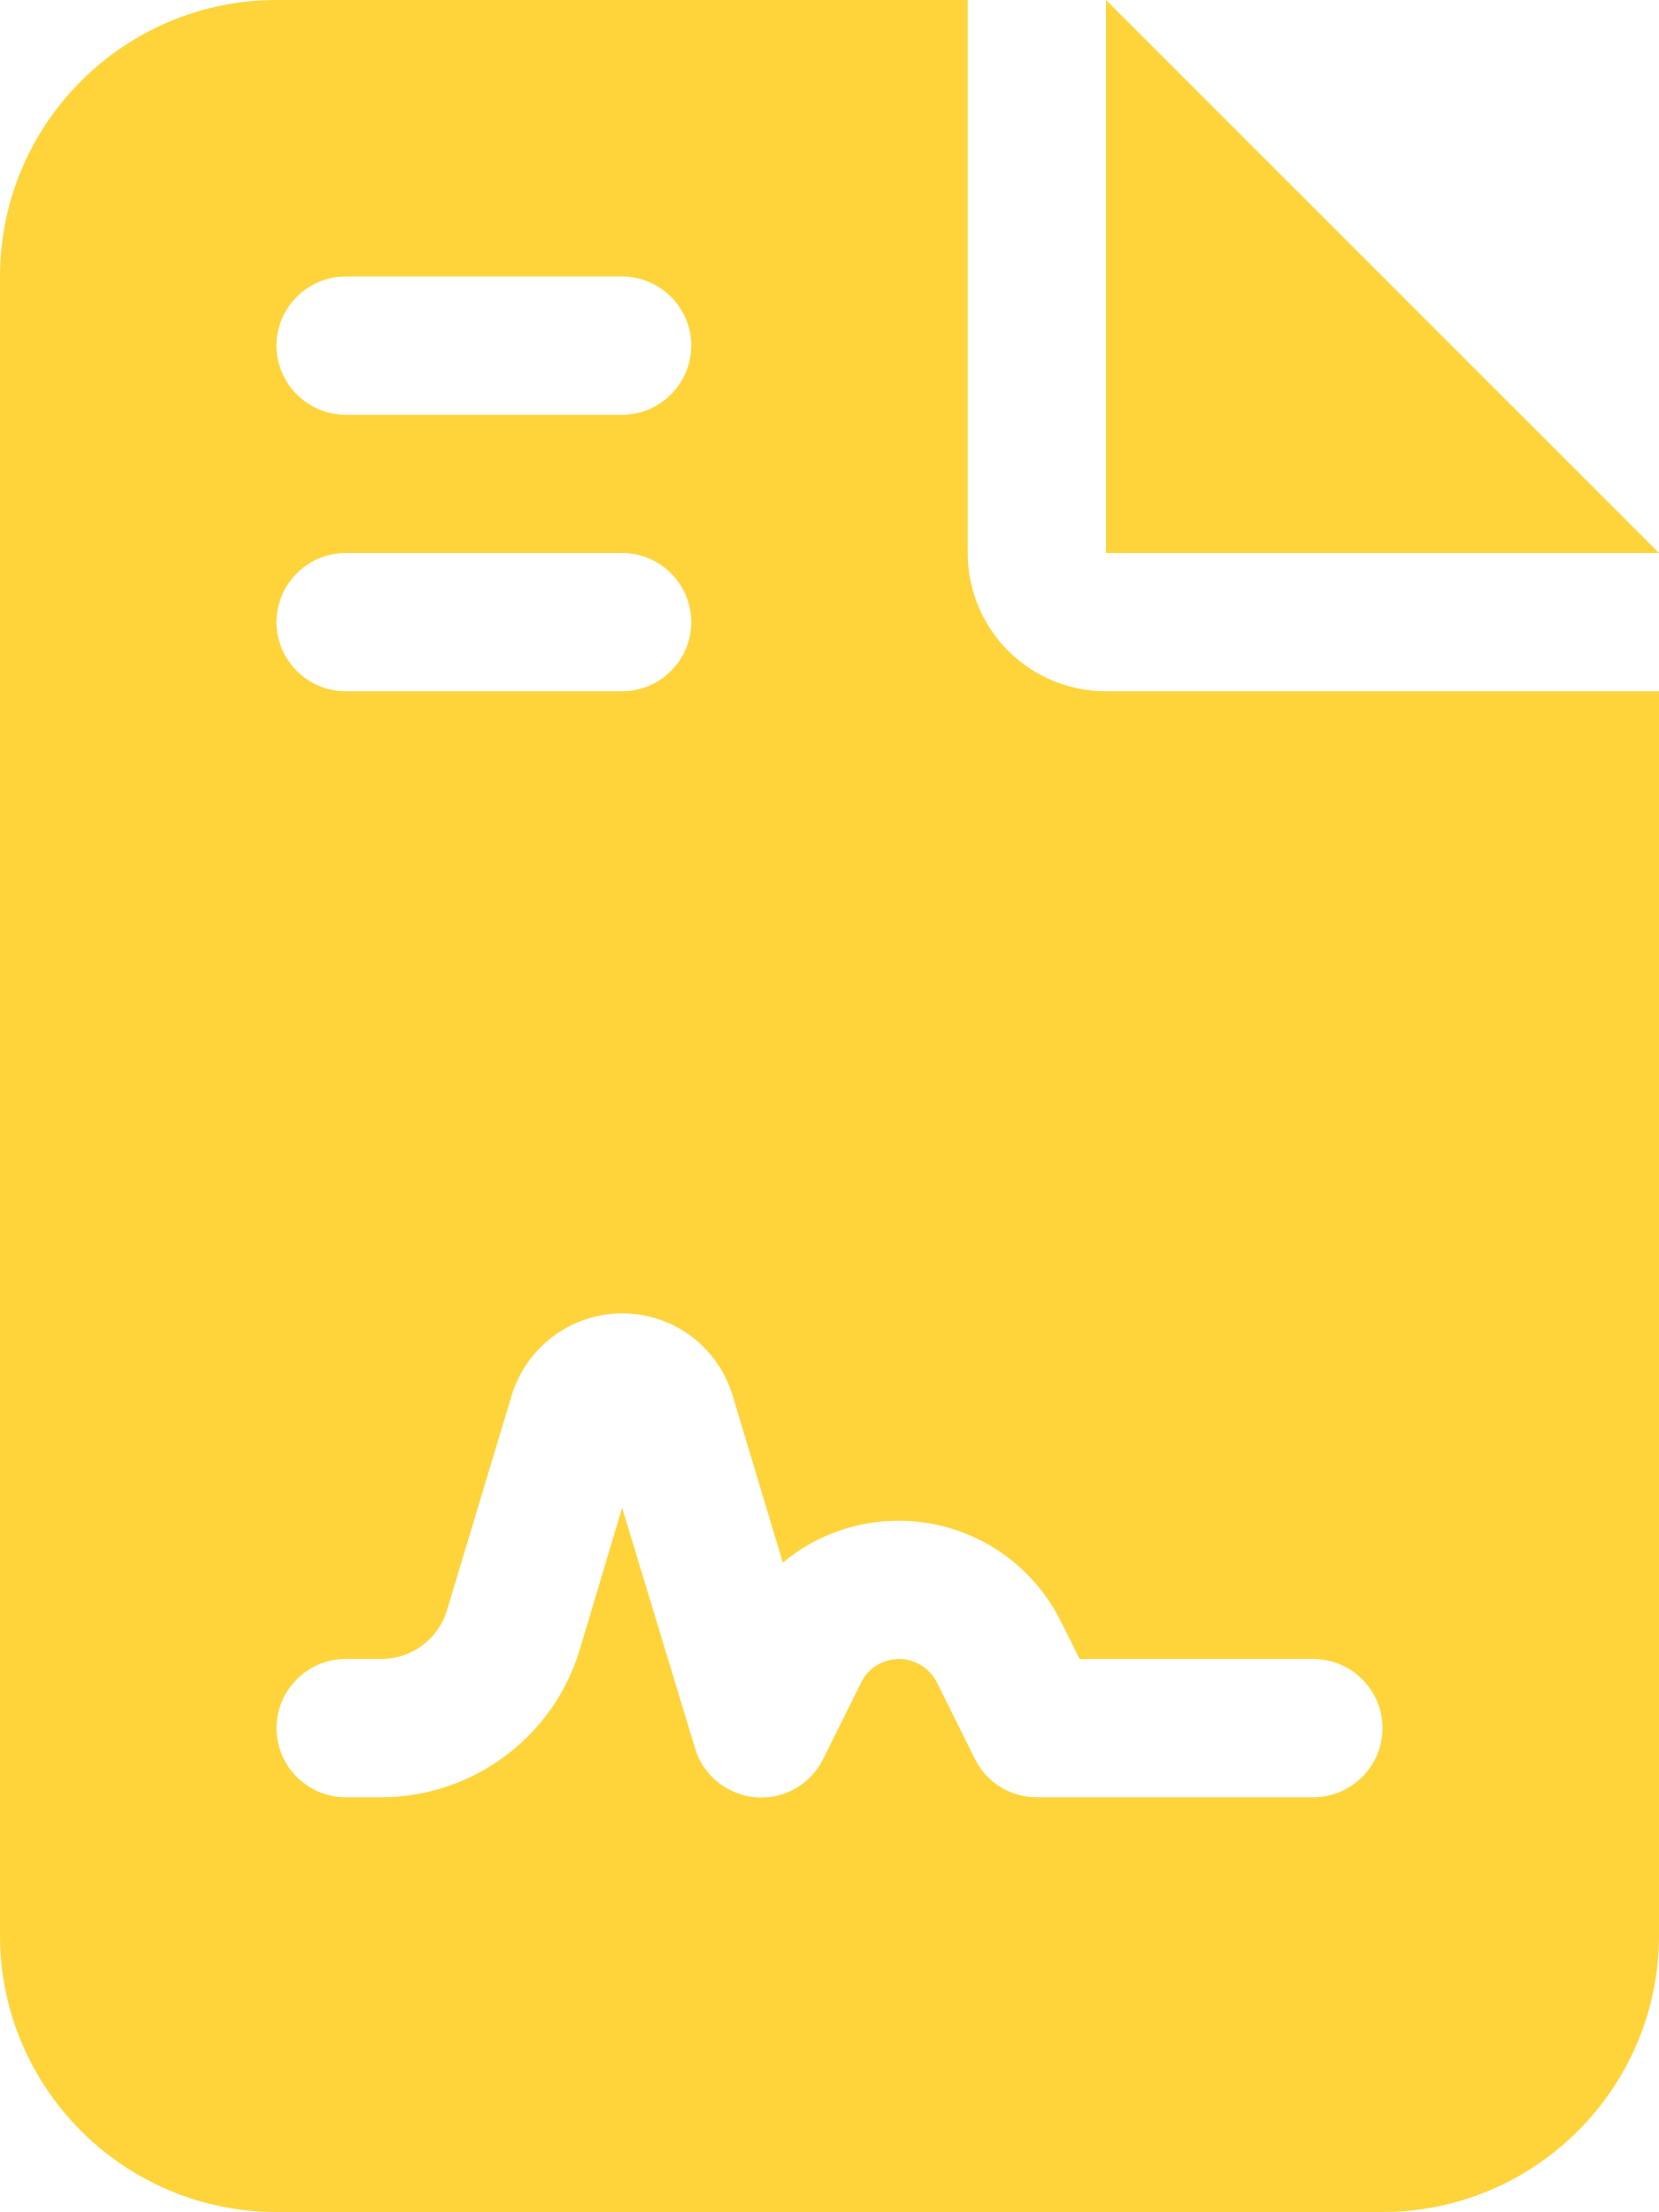
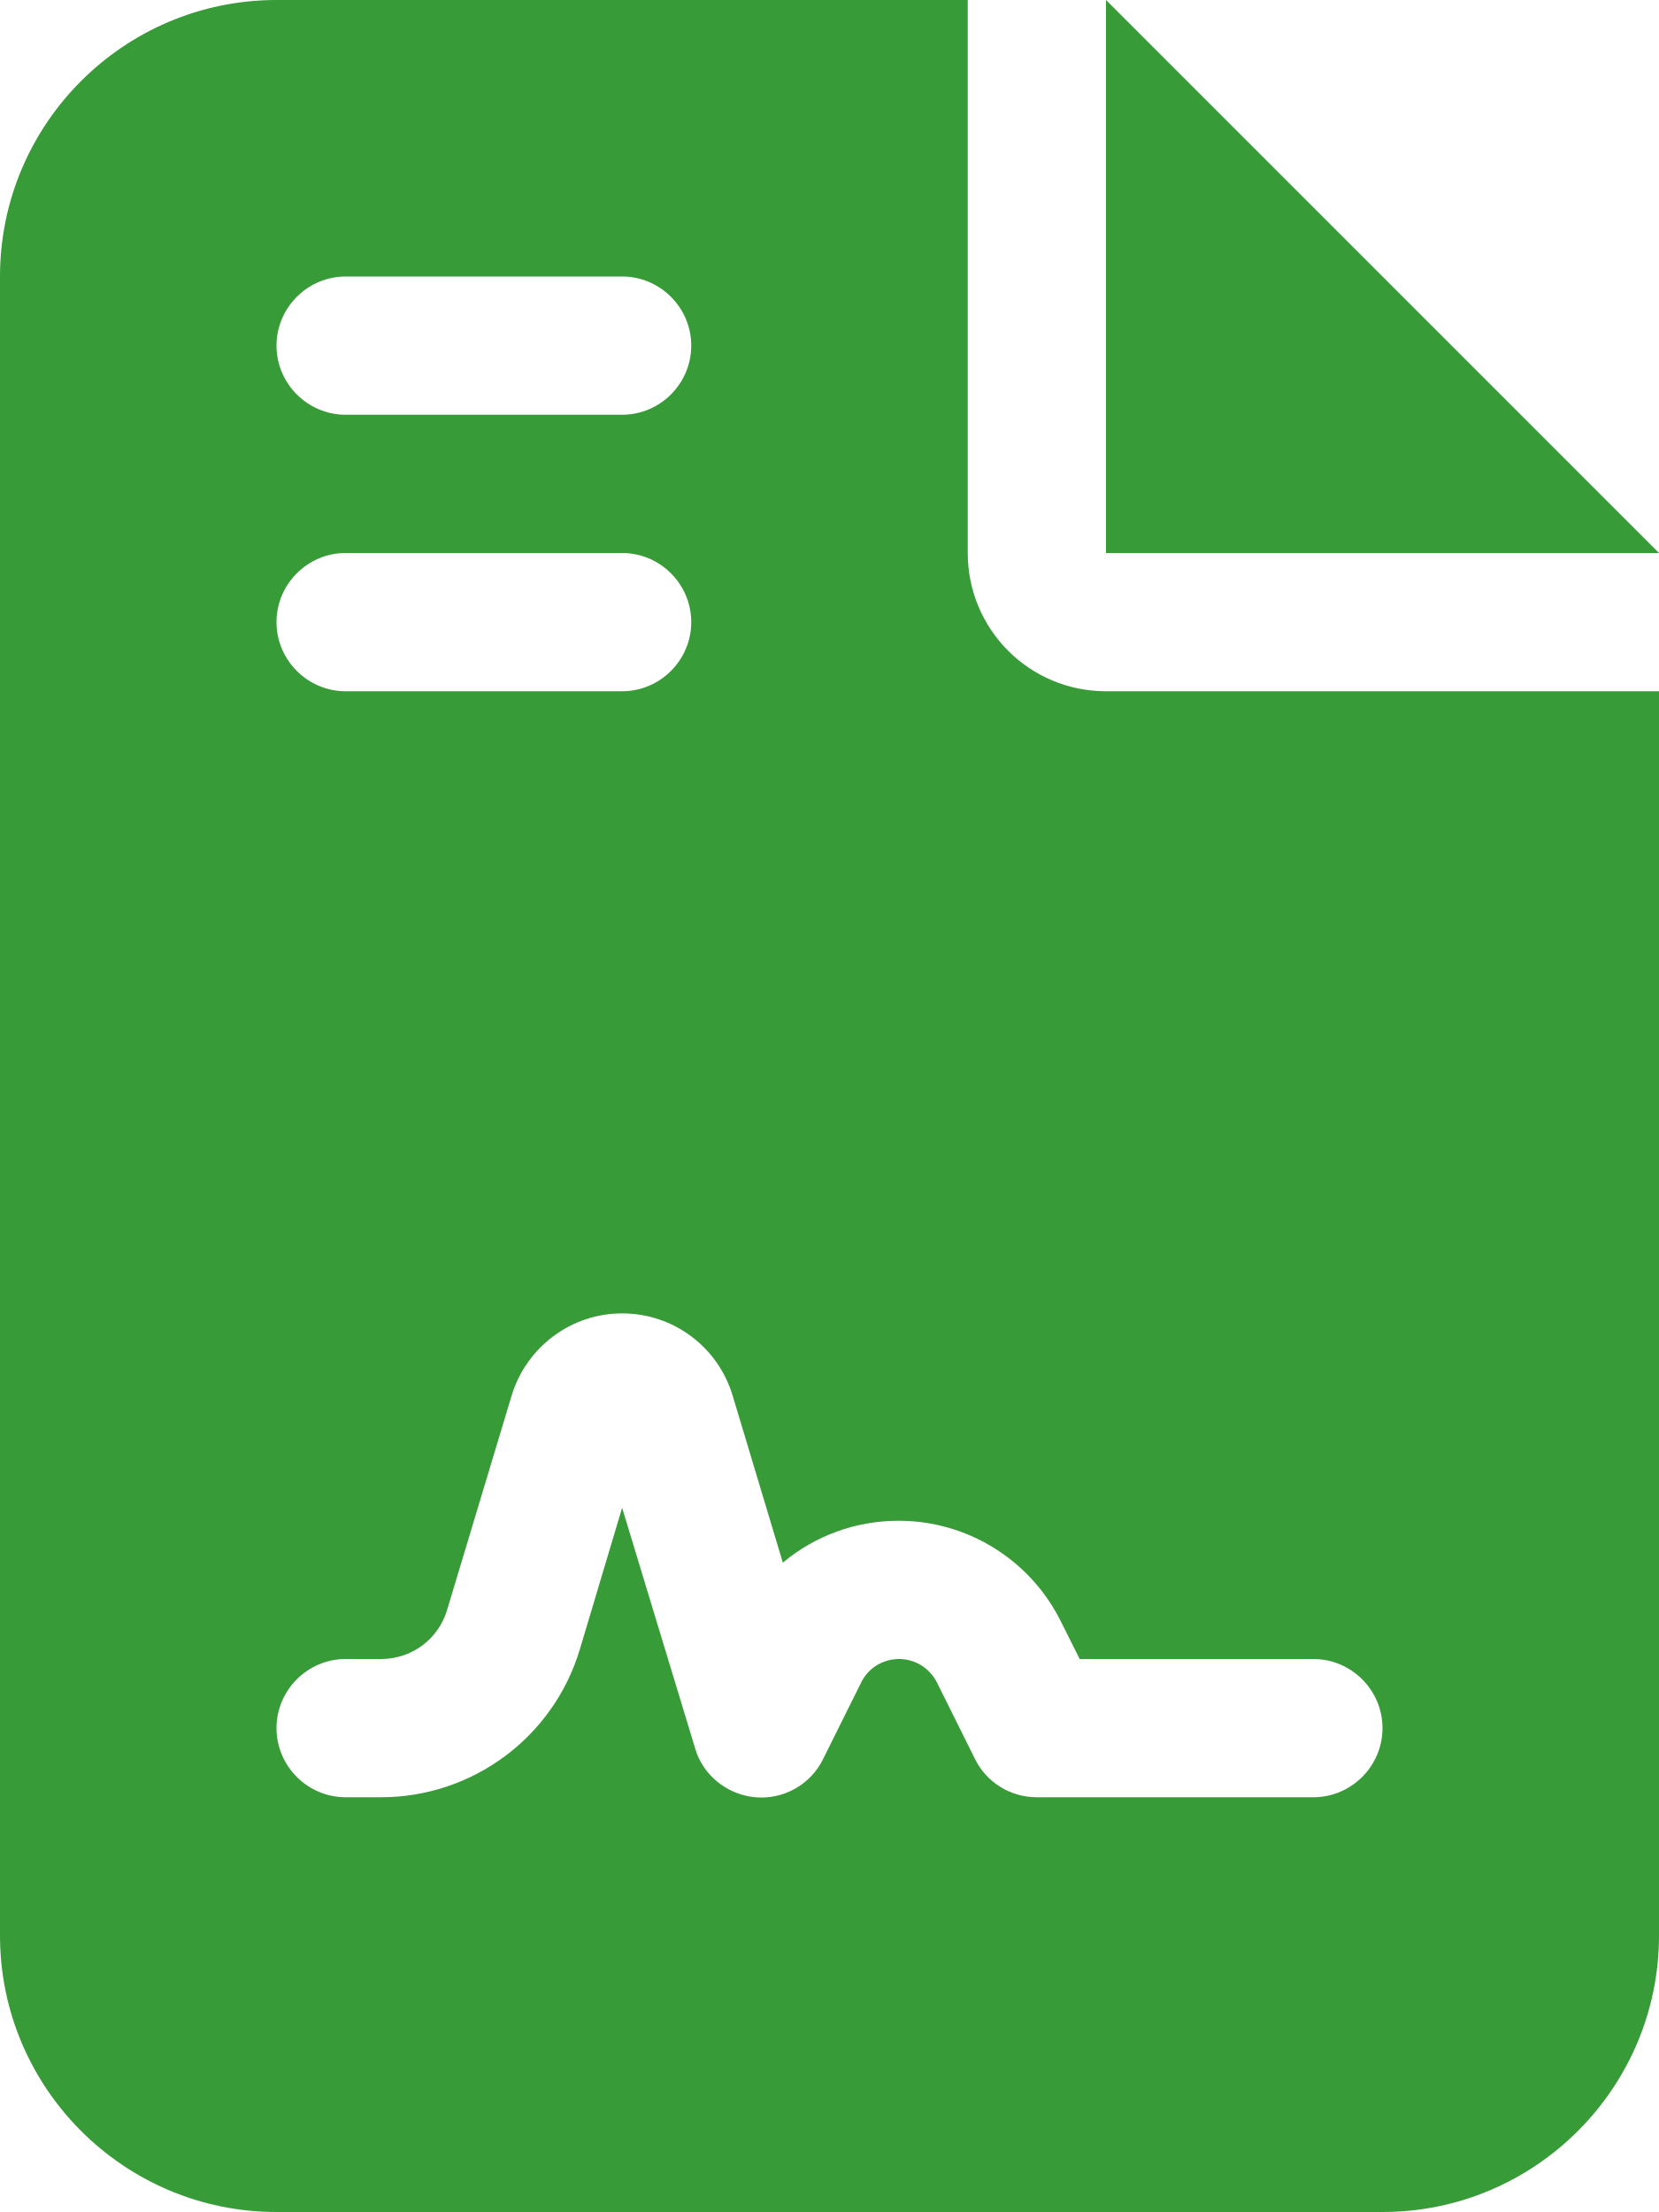
<svg xmlns="http://www.w3.org/2000/svg" viewBox="0 0 384 512">
-   <path fill="#FFD43B" d="M64 0C28.7 0 0 28.7 0 64V448c0 35.3 28.7 64 64 64H320c35.3 0 64-28.7 64-64V160H256c-17.7 0-32-14.3-32-32V0H64zM256 0V128H384L256 0zM80 64h64c8.8 0 16 7.2 16 16s-7.2 16-16 16H80c-8.8 0-16-7.2-16-16s7.2-16 16-16zm0 64h64c8.8 0 16 7.2 16 16s-7.2 16-16 16H80c-8.8 0-16-7.2-16-16s7.2-16 16-16zm54.2 253.8c-6.1 20.3-24.8 34.2-46 34.2H80c-8.8 0-16-7.2-16-16s7.2-16 16-16h8.2c7.1 0 13.3-4.6 15.3-11.4l14.9-49.5c3.4-11.3 13.8-19.1 25.6-19.1s22.2 7.7 25.6 19.1l11.6 38.6c7.4-6.2 16.8-9.7 26.8-9.7c15.9 0 30.4 9 37.5 23.2l4.4 8.8H304c8.8 0 16 7.2 16 16s-7.2 16-16 16H240c-6.1 0-11.6-3.4-14.3-8.8l-8.8-17.7c-1.7-3.4-5.1-5.5-8.8-5.5s-7.2 2.1-8.8 5.5l-8.8 17.7c-2.9 5.9-9.2 9.4-15.7 8.8s-12.1-5.1-13.9-11.3L144 349l-9.8 32.8z" />
+   <path fill="#379b37" d="M64 0C28.7 0 0 28.7 0 64V448c0 35.3 28.7 64 64 64H320c35.3 0 64-28.7 64-64V160H256c-17.7 0-32-14.3-32-32V0H64zM256 0V128H384L256 0zM80 64h64c8.8 0 16 7.2 16 16s-7.2 16-16 16H80c-8.8 0-16-7.2-16-16s7.2-16 16-16zm0 64h64c8.8 0 16 7.2 16 16s-7.2 16-16 16H80c-8.8 0-16-7.2-16-16s7.2-16 16-16zm54.2 253.8c-6.1 20.3-24.8 34.2-46 34.2H80c-8.8 0-16-7.2-16-16s7.2-16 16-16h8.2c7.1 0 13.3-4.6 15.3-11.4l14.9-49.5c3.4-11.3 13.8-19.1 25.6-19.1s22.2 7.7 25.6 19.1l11.6 38.6c7.4-6.2 16.8-9.7 26.8-9.7c15.9 0 30.4 9 37.5 23.2l4.4 8.8H304c8.8 0 16 7.2 16 16s-7.2 16-16 16H240c-6.1 0-11.6-3.4-14.3-8.8l-8.8-17.7c-1.7-3.4-5.1-5.5-8.8-5.5s-7.2 2.1-8.8 5.5l-8.8 17.7c-2.9 5.9-9.2 9.4-15.7 8.8s-12.1-5.1-13.9-11.3L144 349l-9.8 32.8z" />
</svg>
